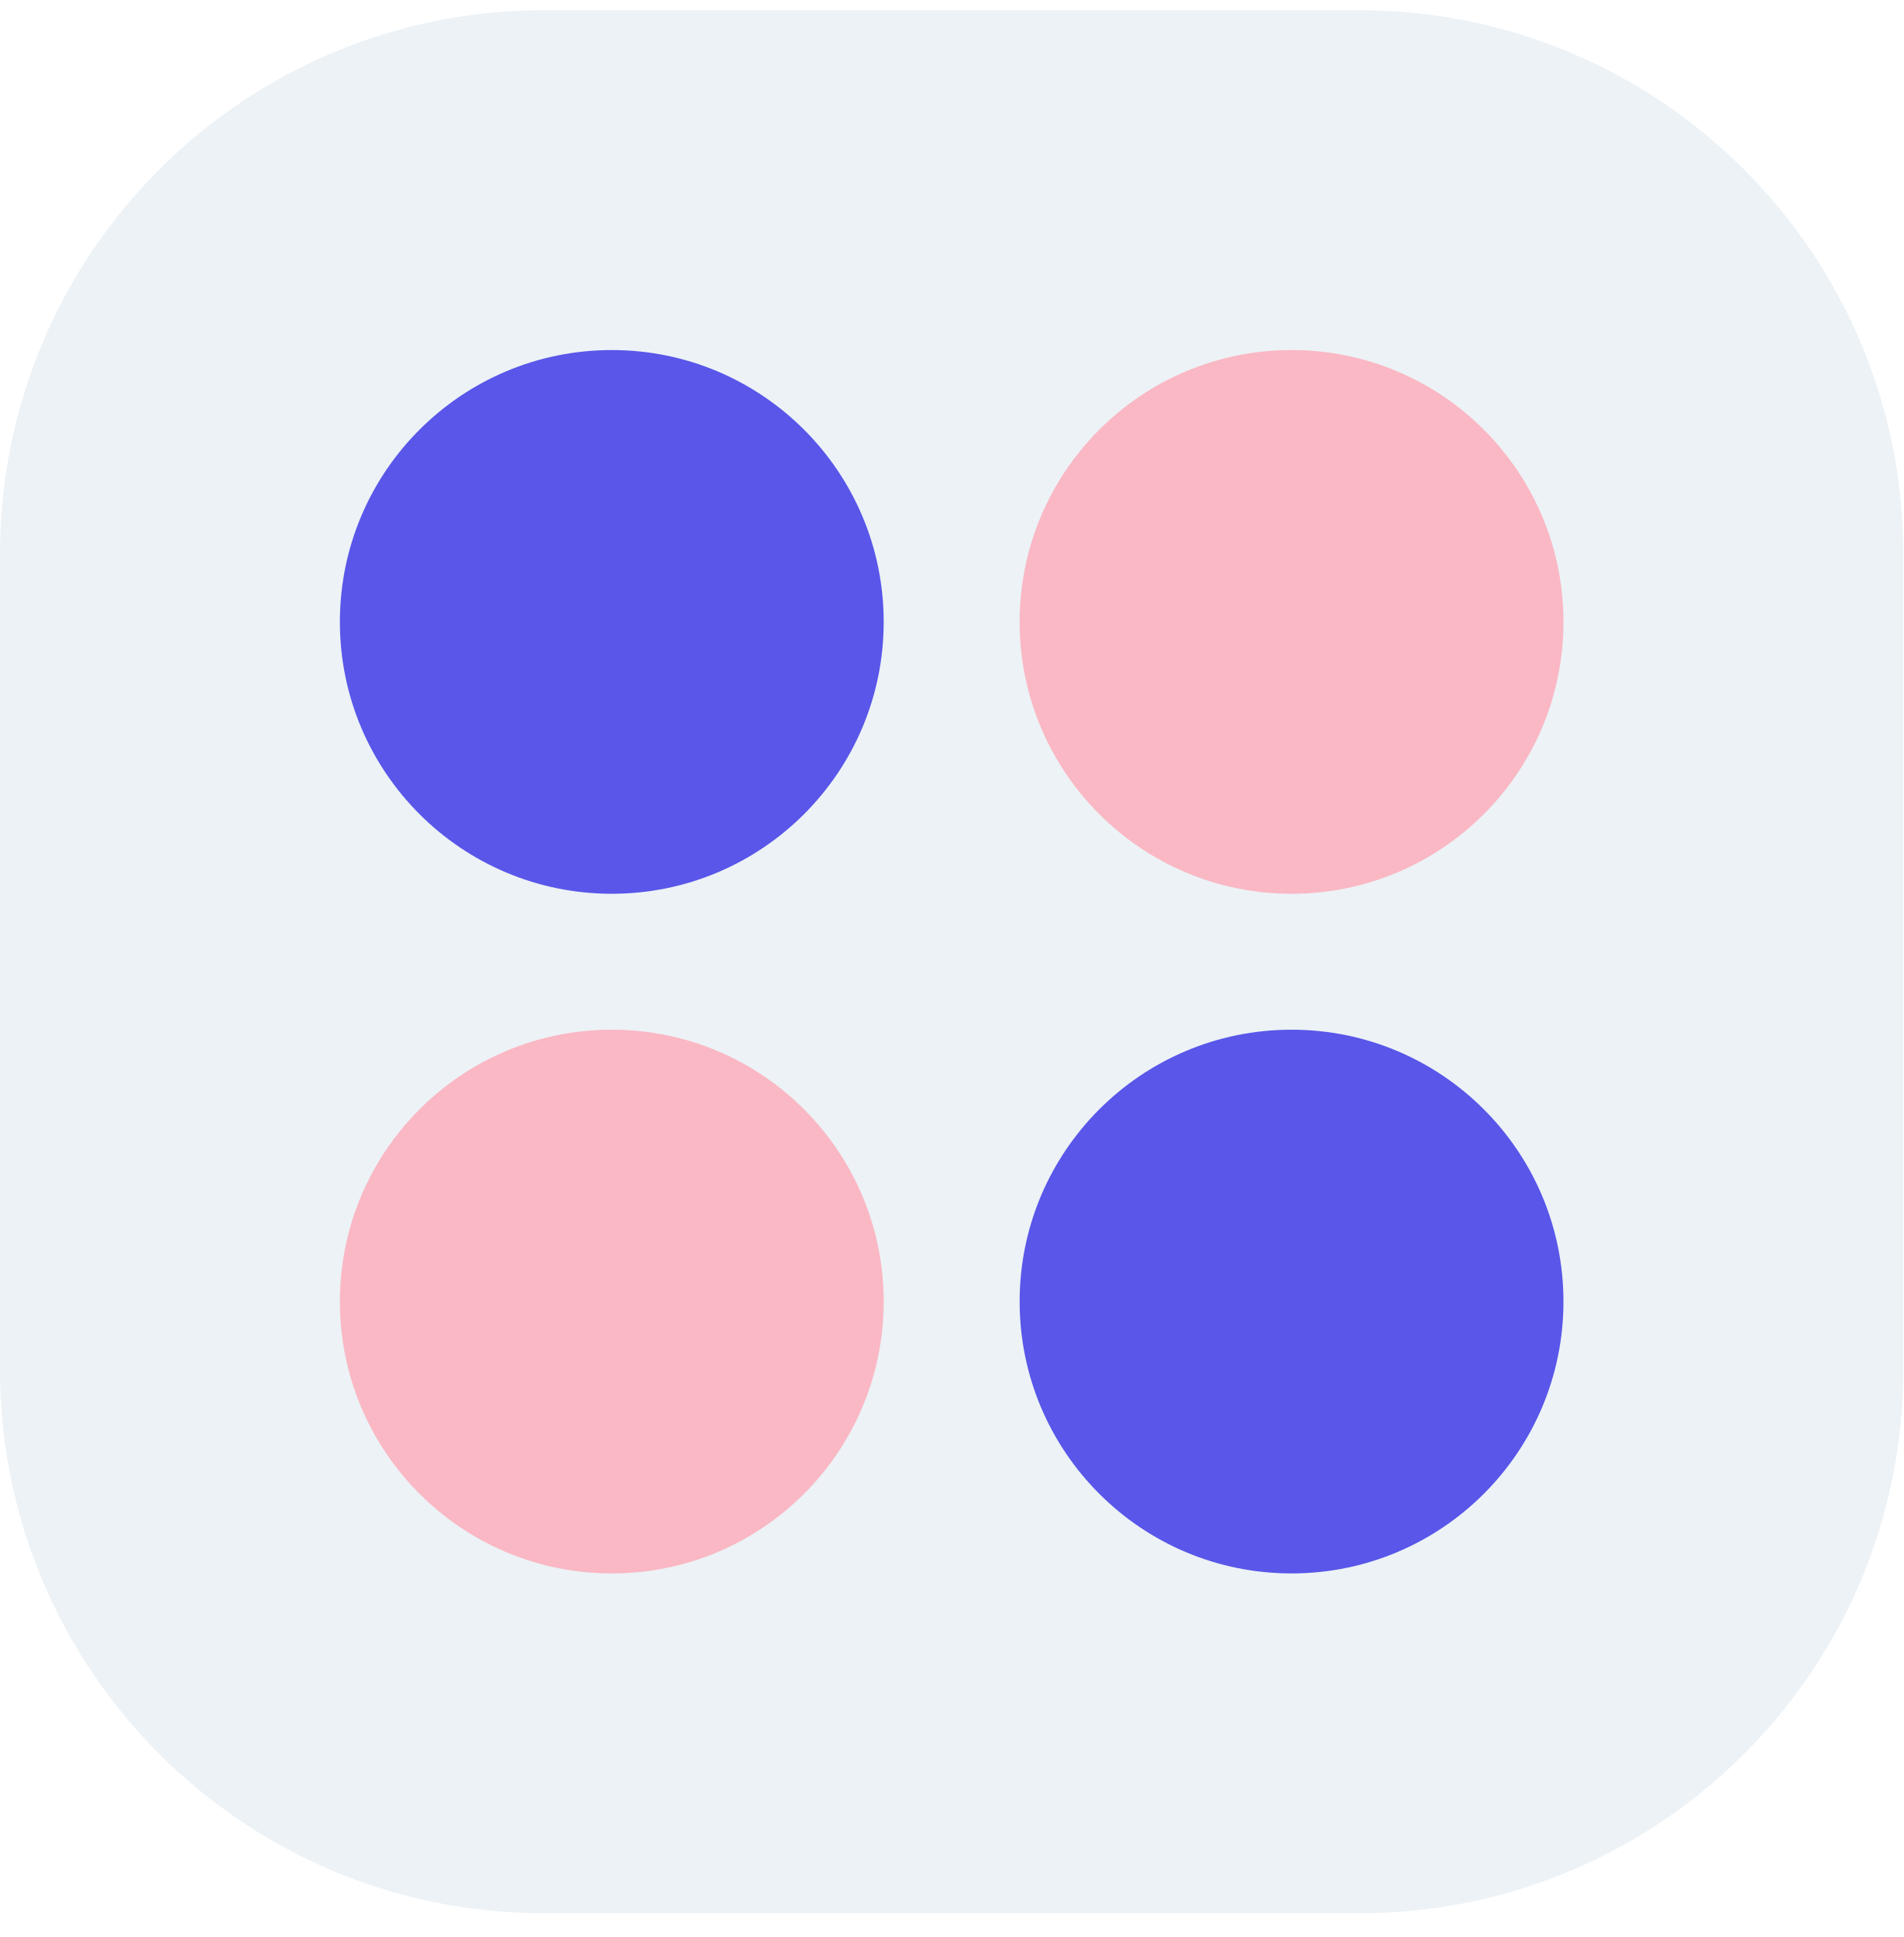
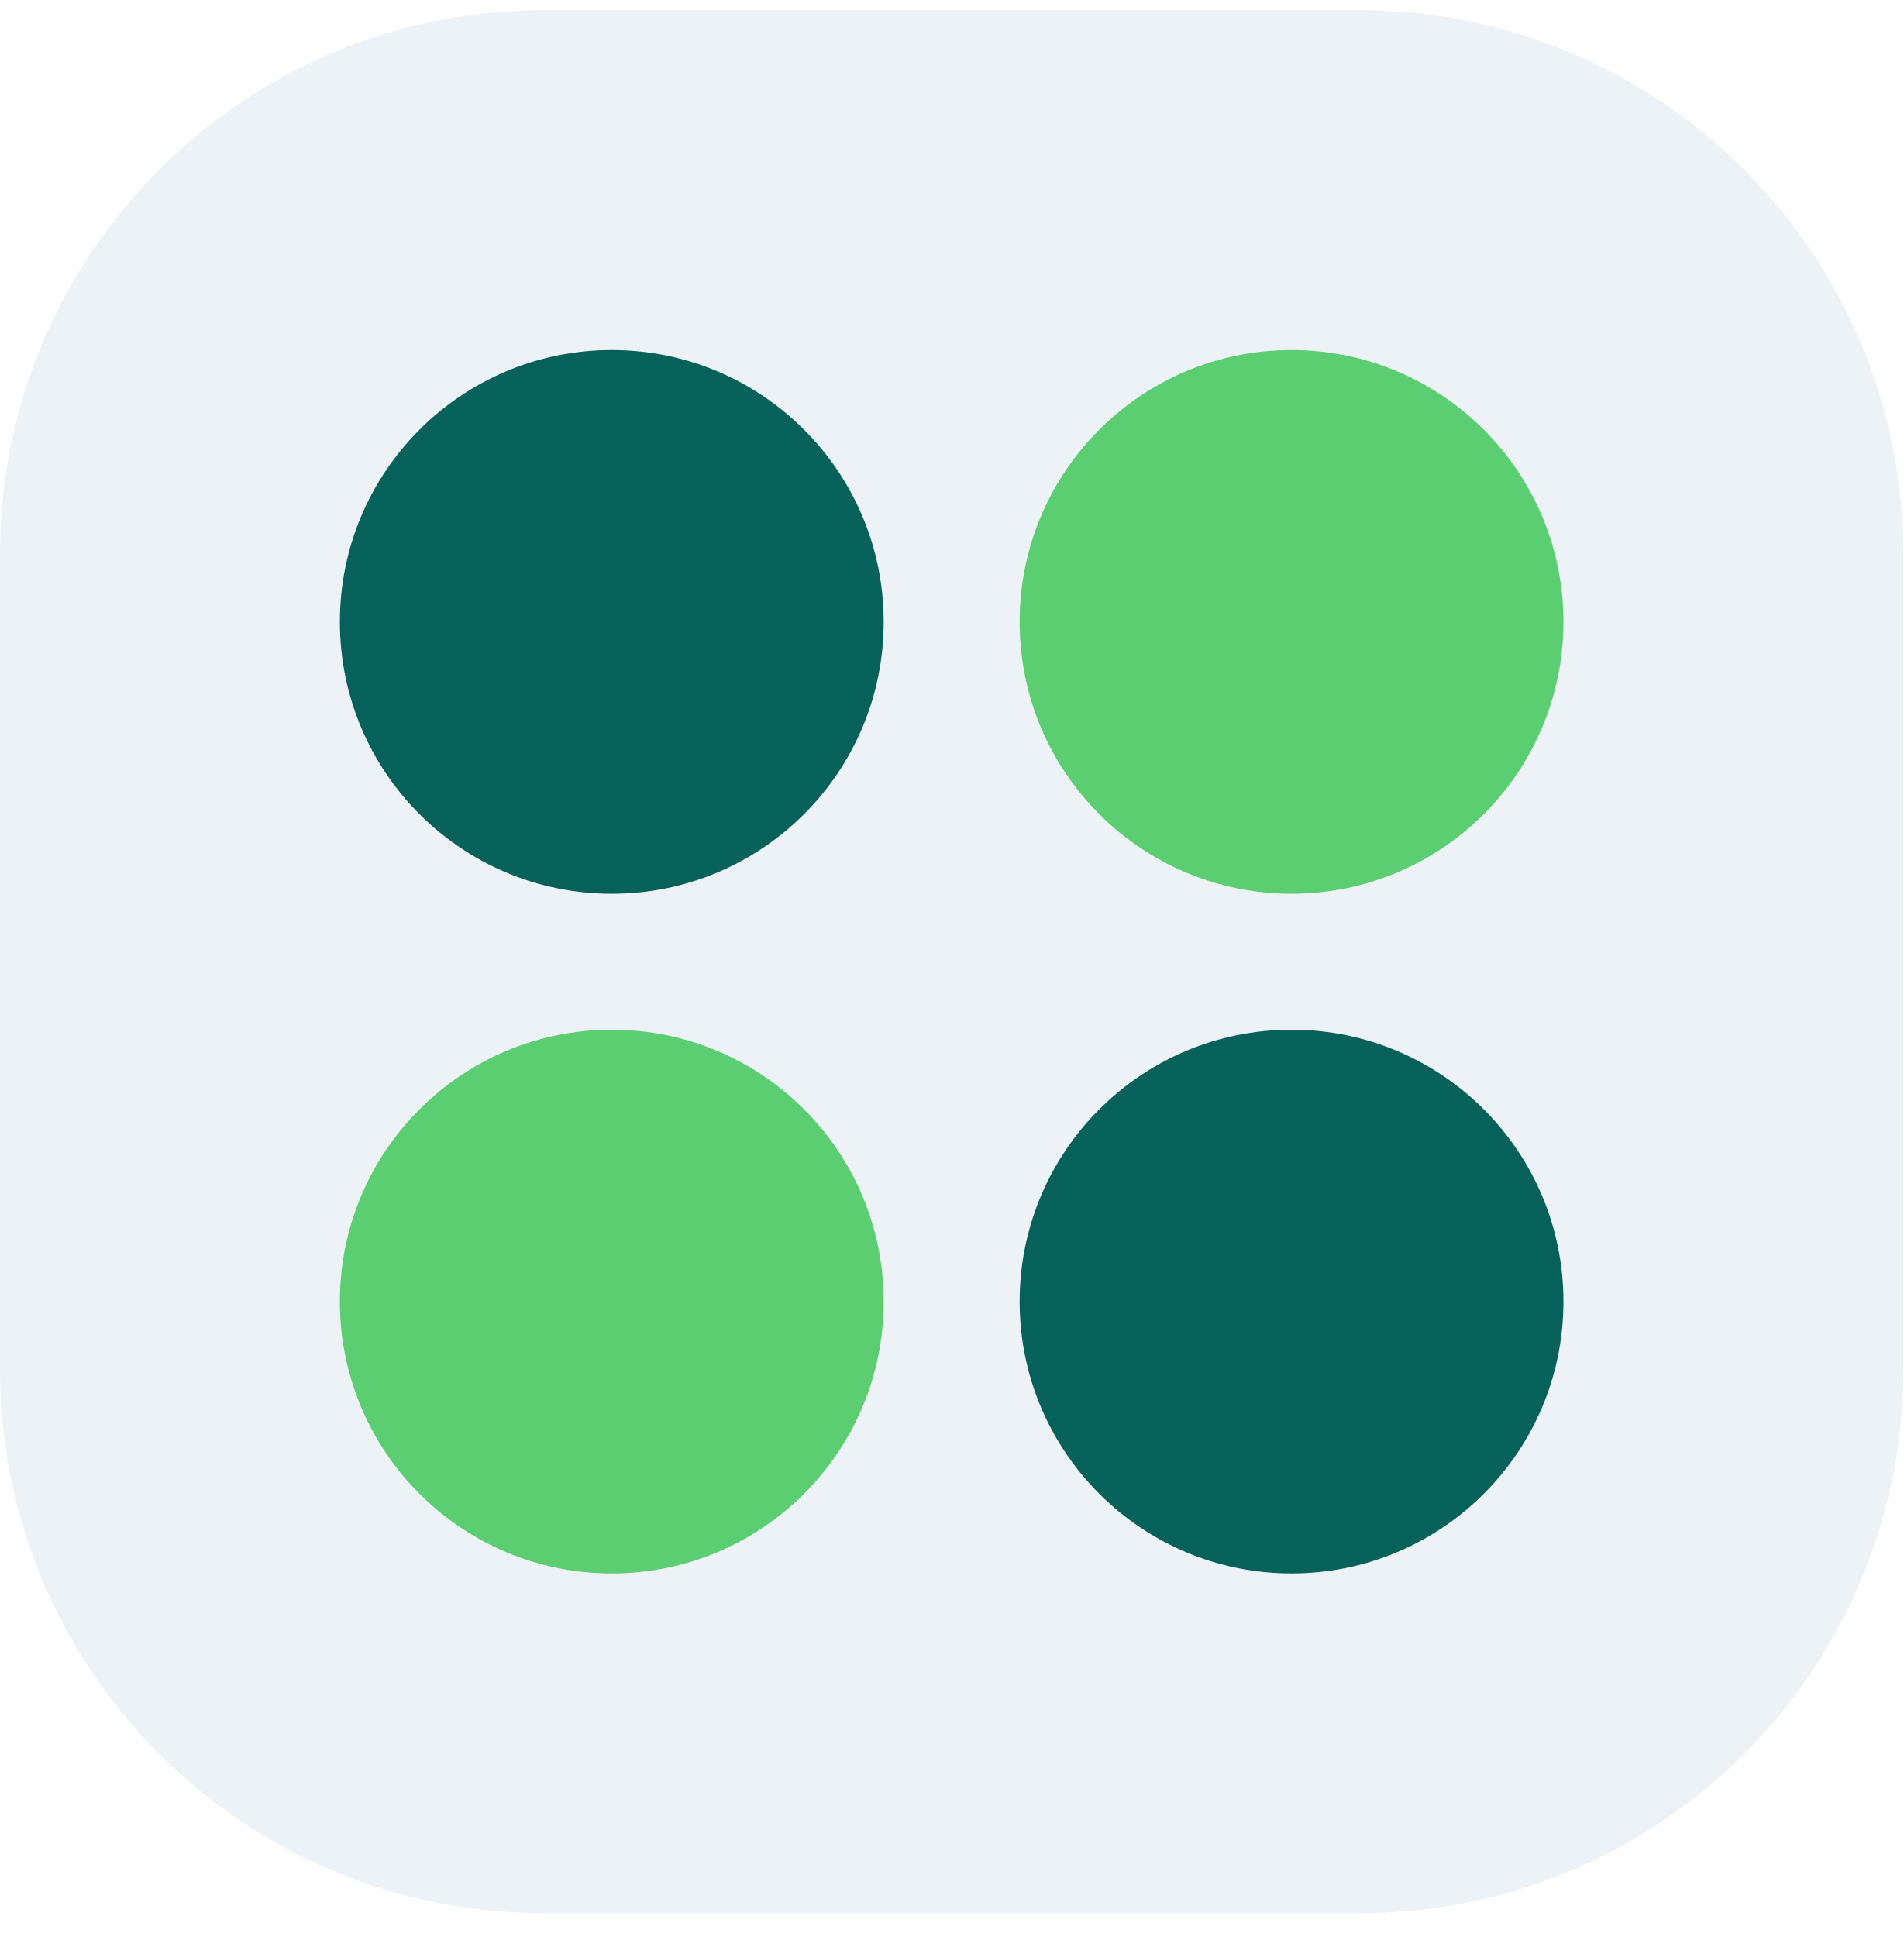
<svg xmlns="http://www.w3.org/2000/svg" width="56" height="57" viewBox="0 0 56 57" fill="none">
  <rect y="0.301" width="56" height="56" rx="16" fill="#ECF2F6" />
-   <circle cx="18" cy="18.301" r="8" fill="#5956E9" />
-   <circle cx="18" cy="38.301" r="8" fill="#FAB8C4" />
-   <circle cx="38" cy="18.301" r="8" fill="#FAB8C4" />
-   <circle cx="38" cy="38.301" r="8" fill="#5956E9" />
+   <circle cx="18" cy="18.301" r="8" fill="#06615A" />
+   <circle cx="18" cy="38.301" r="8" fill="#5ACE71" />
+   <circle cx="38" cy="18.301" r="8" fill="#5ACE71" />
+   <circle cx="38" cy="38.301" r="8" fill="#06615A" />
</svg>
